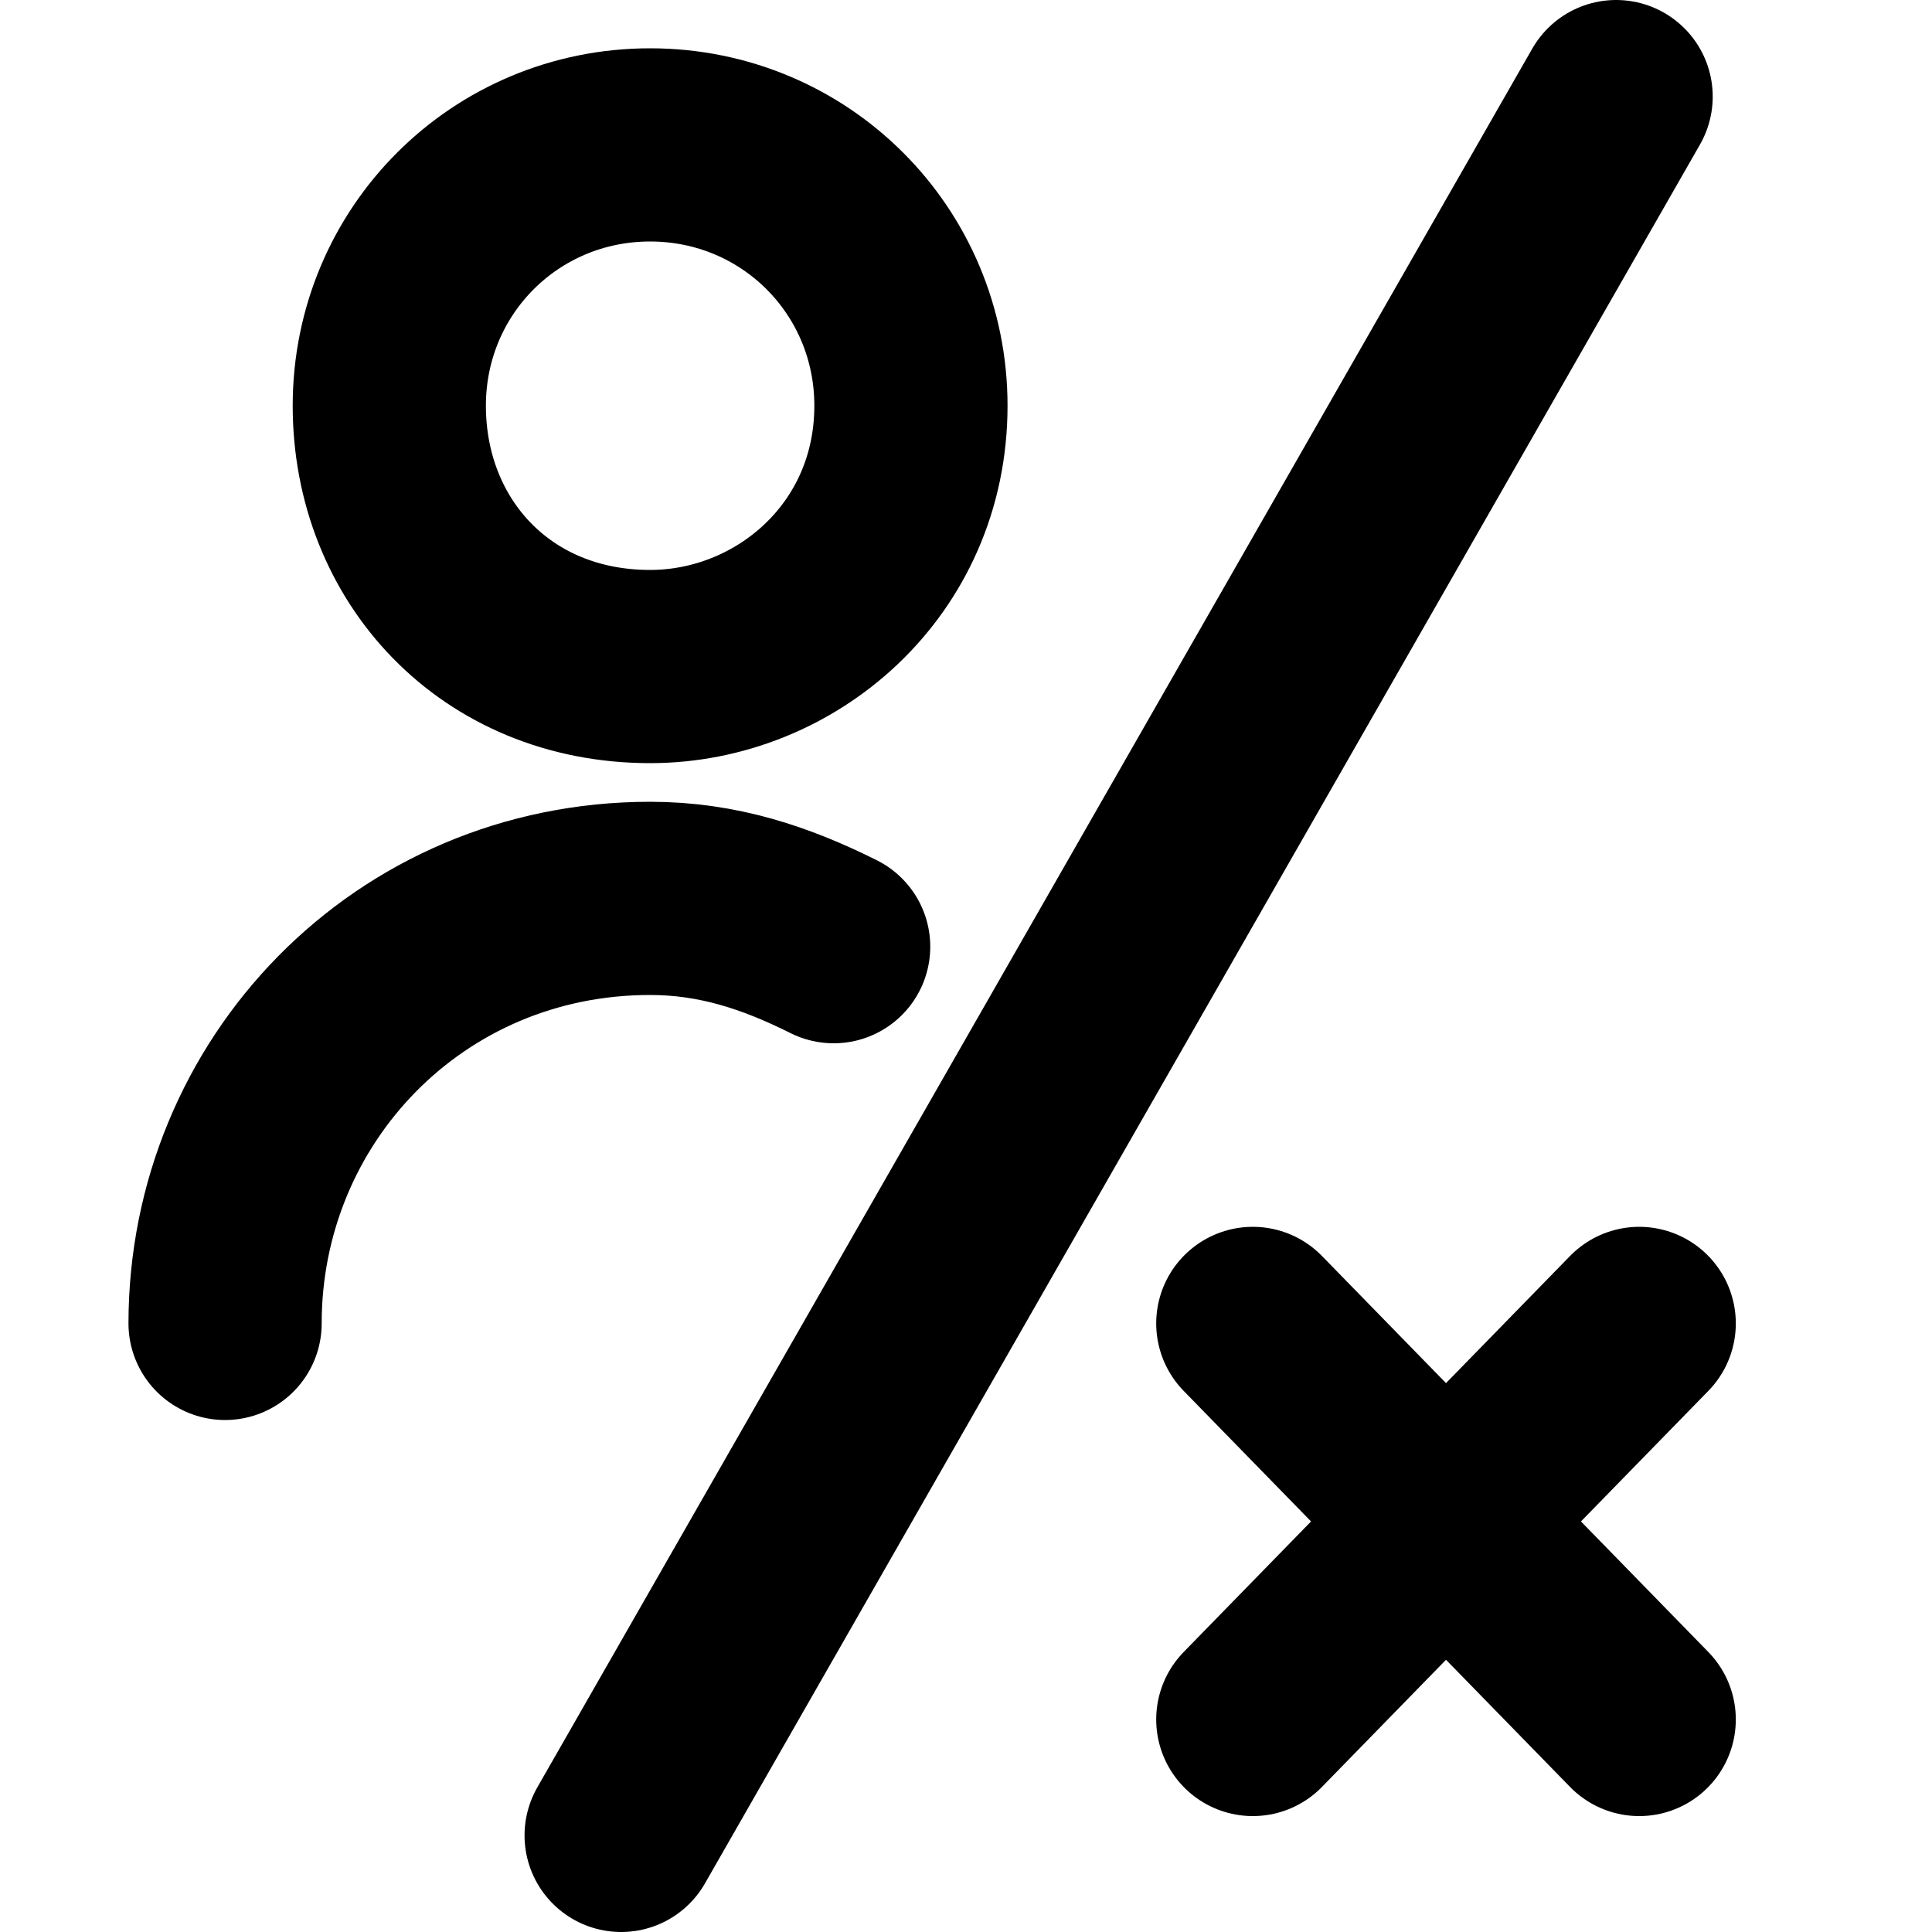
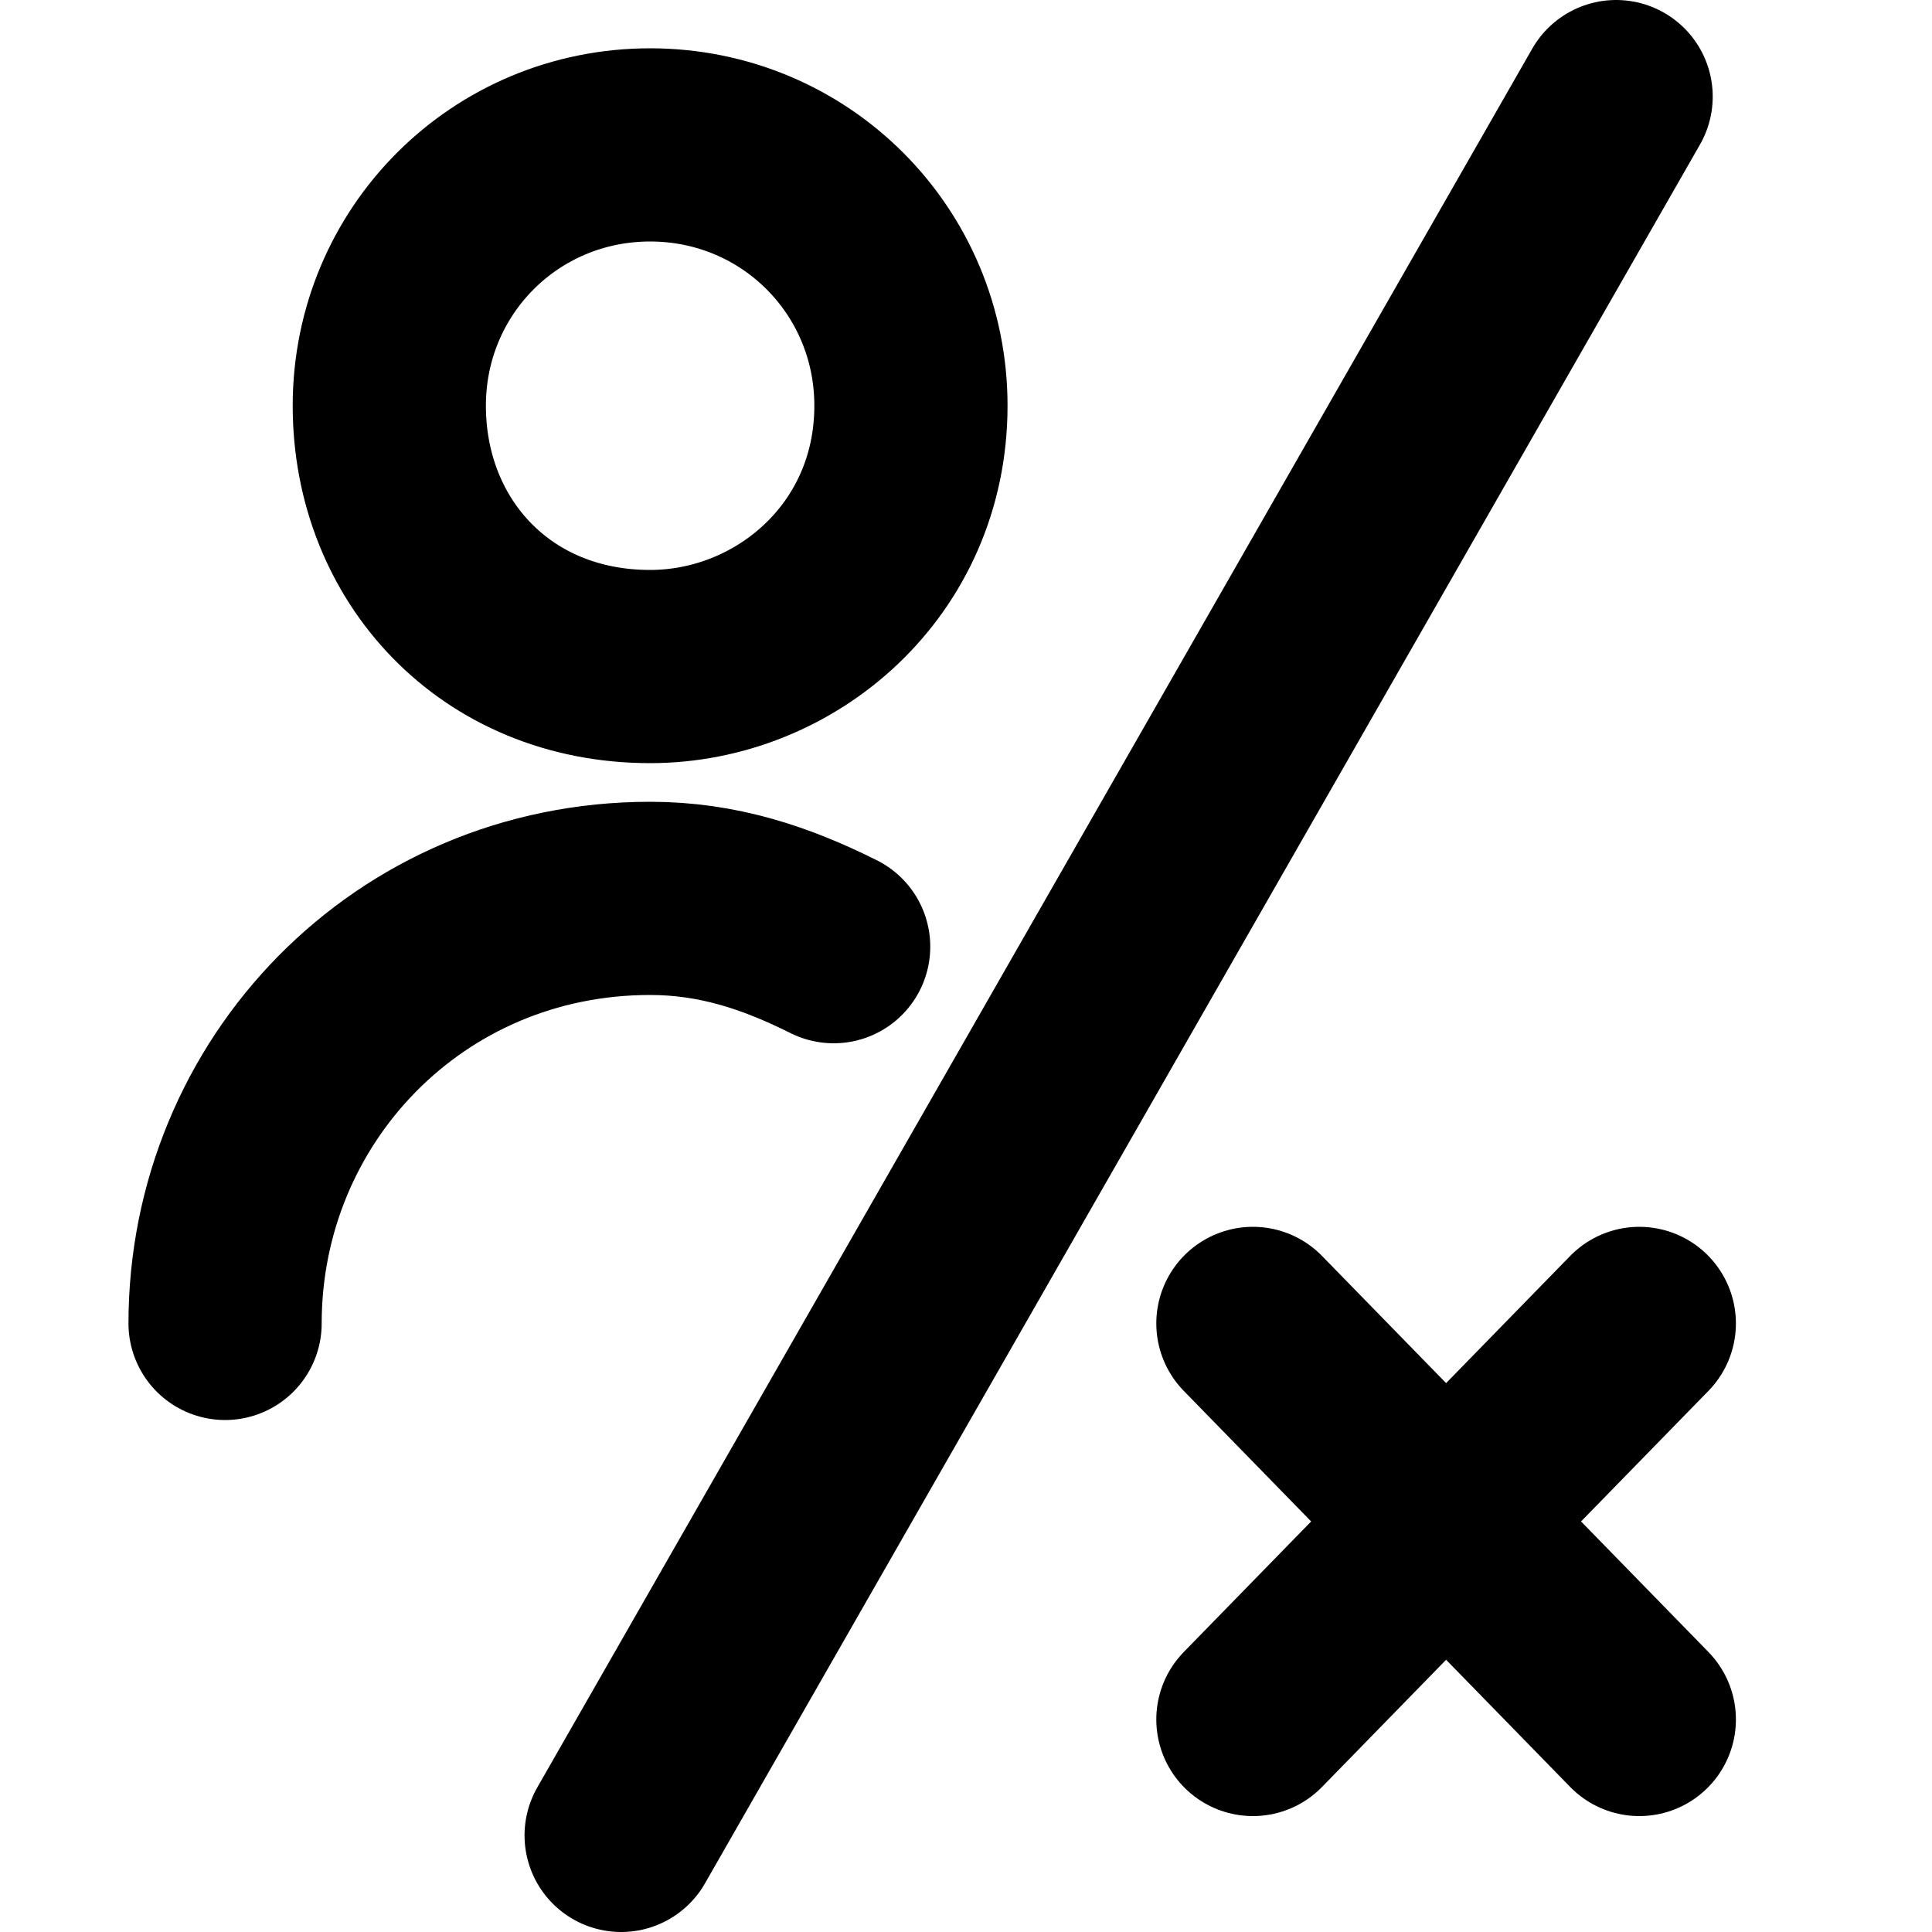
- <svg xmlns="http://www.w3.org/2000/svg" version="1.1" id="delegate-resignation" x="0px" y="0px" viewBox="0 0 20 20" enable-background="new 0 0 20 20" xml:space="preserve">
-   <g>
-     <line fill="none" stroke="currentColor" stroke-width="2" stroke-linecap="round" x1="16.73" y1="1" x2="6.43" y2="19" />
-     <path fill="none" stroke="currentColor" stroke-width="2" stroke-linecap="round" stroke-linejoin="round" d="M6.73,6.9   c1.4,0,2.7-1.1,2.7-2.7c0-1.5-1.2-2.7-2.7-2.7S4.03,2.7,4.03,4.2l0,0C4.03,5.7,5.13,6.9,6.73,6.9   z" />
-     <path fill="none" stroke="currentColor" stroke-width="2" stroke-linecap="round" stroke-linejoin="round" d="M8.63,9.8   c-0.6-0.3-1.2-0.5-1.9-0.5c-2.5,0-4.4,2-4.4,4.4" />
-     <path fill="none" stroke="currentColor" stroke-width="2" stroke-linecap="round" d="M12.969,17.8l4-4.1" />
-     <path fill="none" stroke="currentColor" stroke-width="2" stroke-linecap="round" d="M16.969,17.8l-4-4.1" />
+ <svg xmlns="http://www.w3.org/2000/svg" version="1.1" id="delegate-resignation" x="0" y="0" viewBox="0 0 20 20" xml:space="preserve">
+   <g fill="none" stroke="currentColor" stroke-width="2" stroke-linecap="round">
+     <path d="M16.73 1L6.43 19" />
+     <path stroke-linejoin="round" d="M6.73 6.9c1.4 0 2.7-1.1 2.7-2.7 0-1.5-1.2-2.7-2.7-2.7s-2.7 1.2-2.7 2.7h0c0 1.5 1.1 2.7 2.7 2.7zM8.63 9.8c-.6-.3-1.2-.5-1.9-.5-2.5 0-4.4 2-4.4 4.4" />
+     <path d="M12.97 17.8l4-4.1M16.97 17.8l-4-4.1" />
  </g>
</svg>
